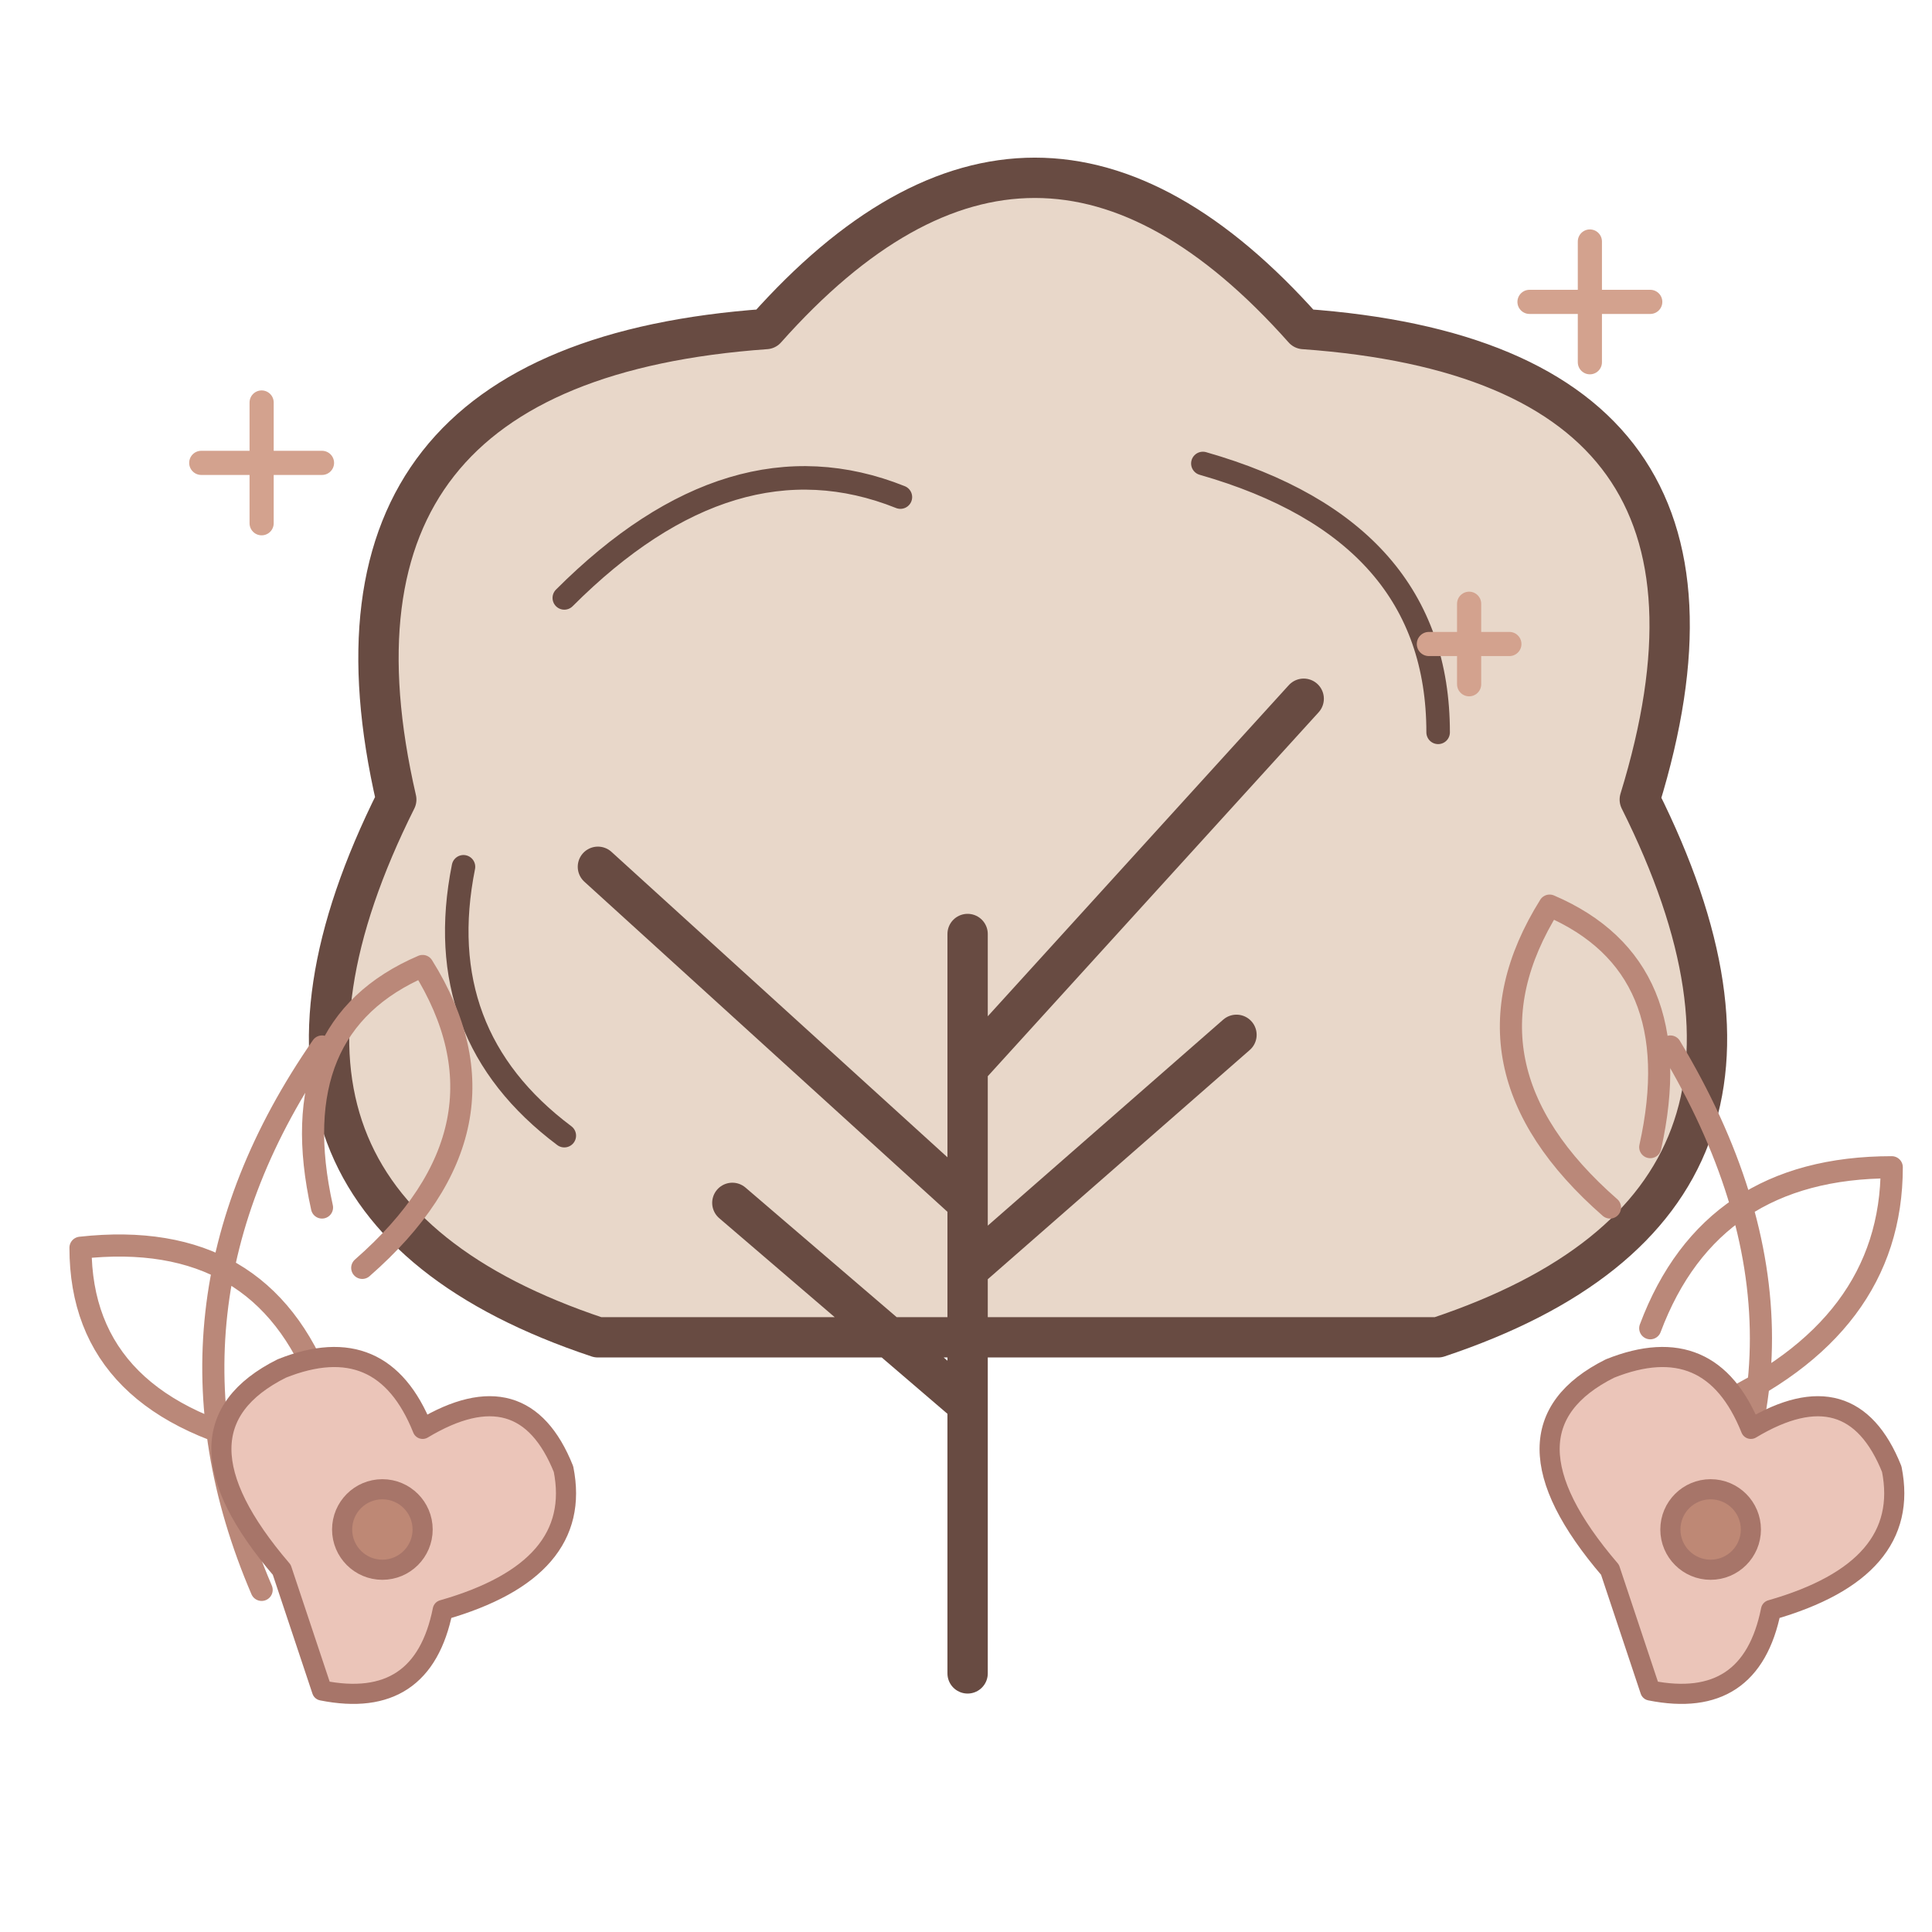
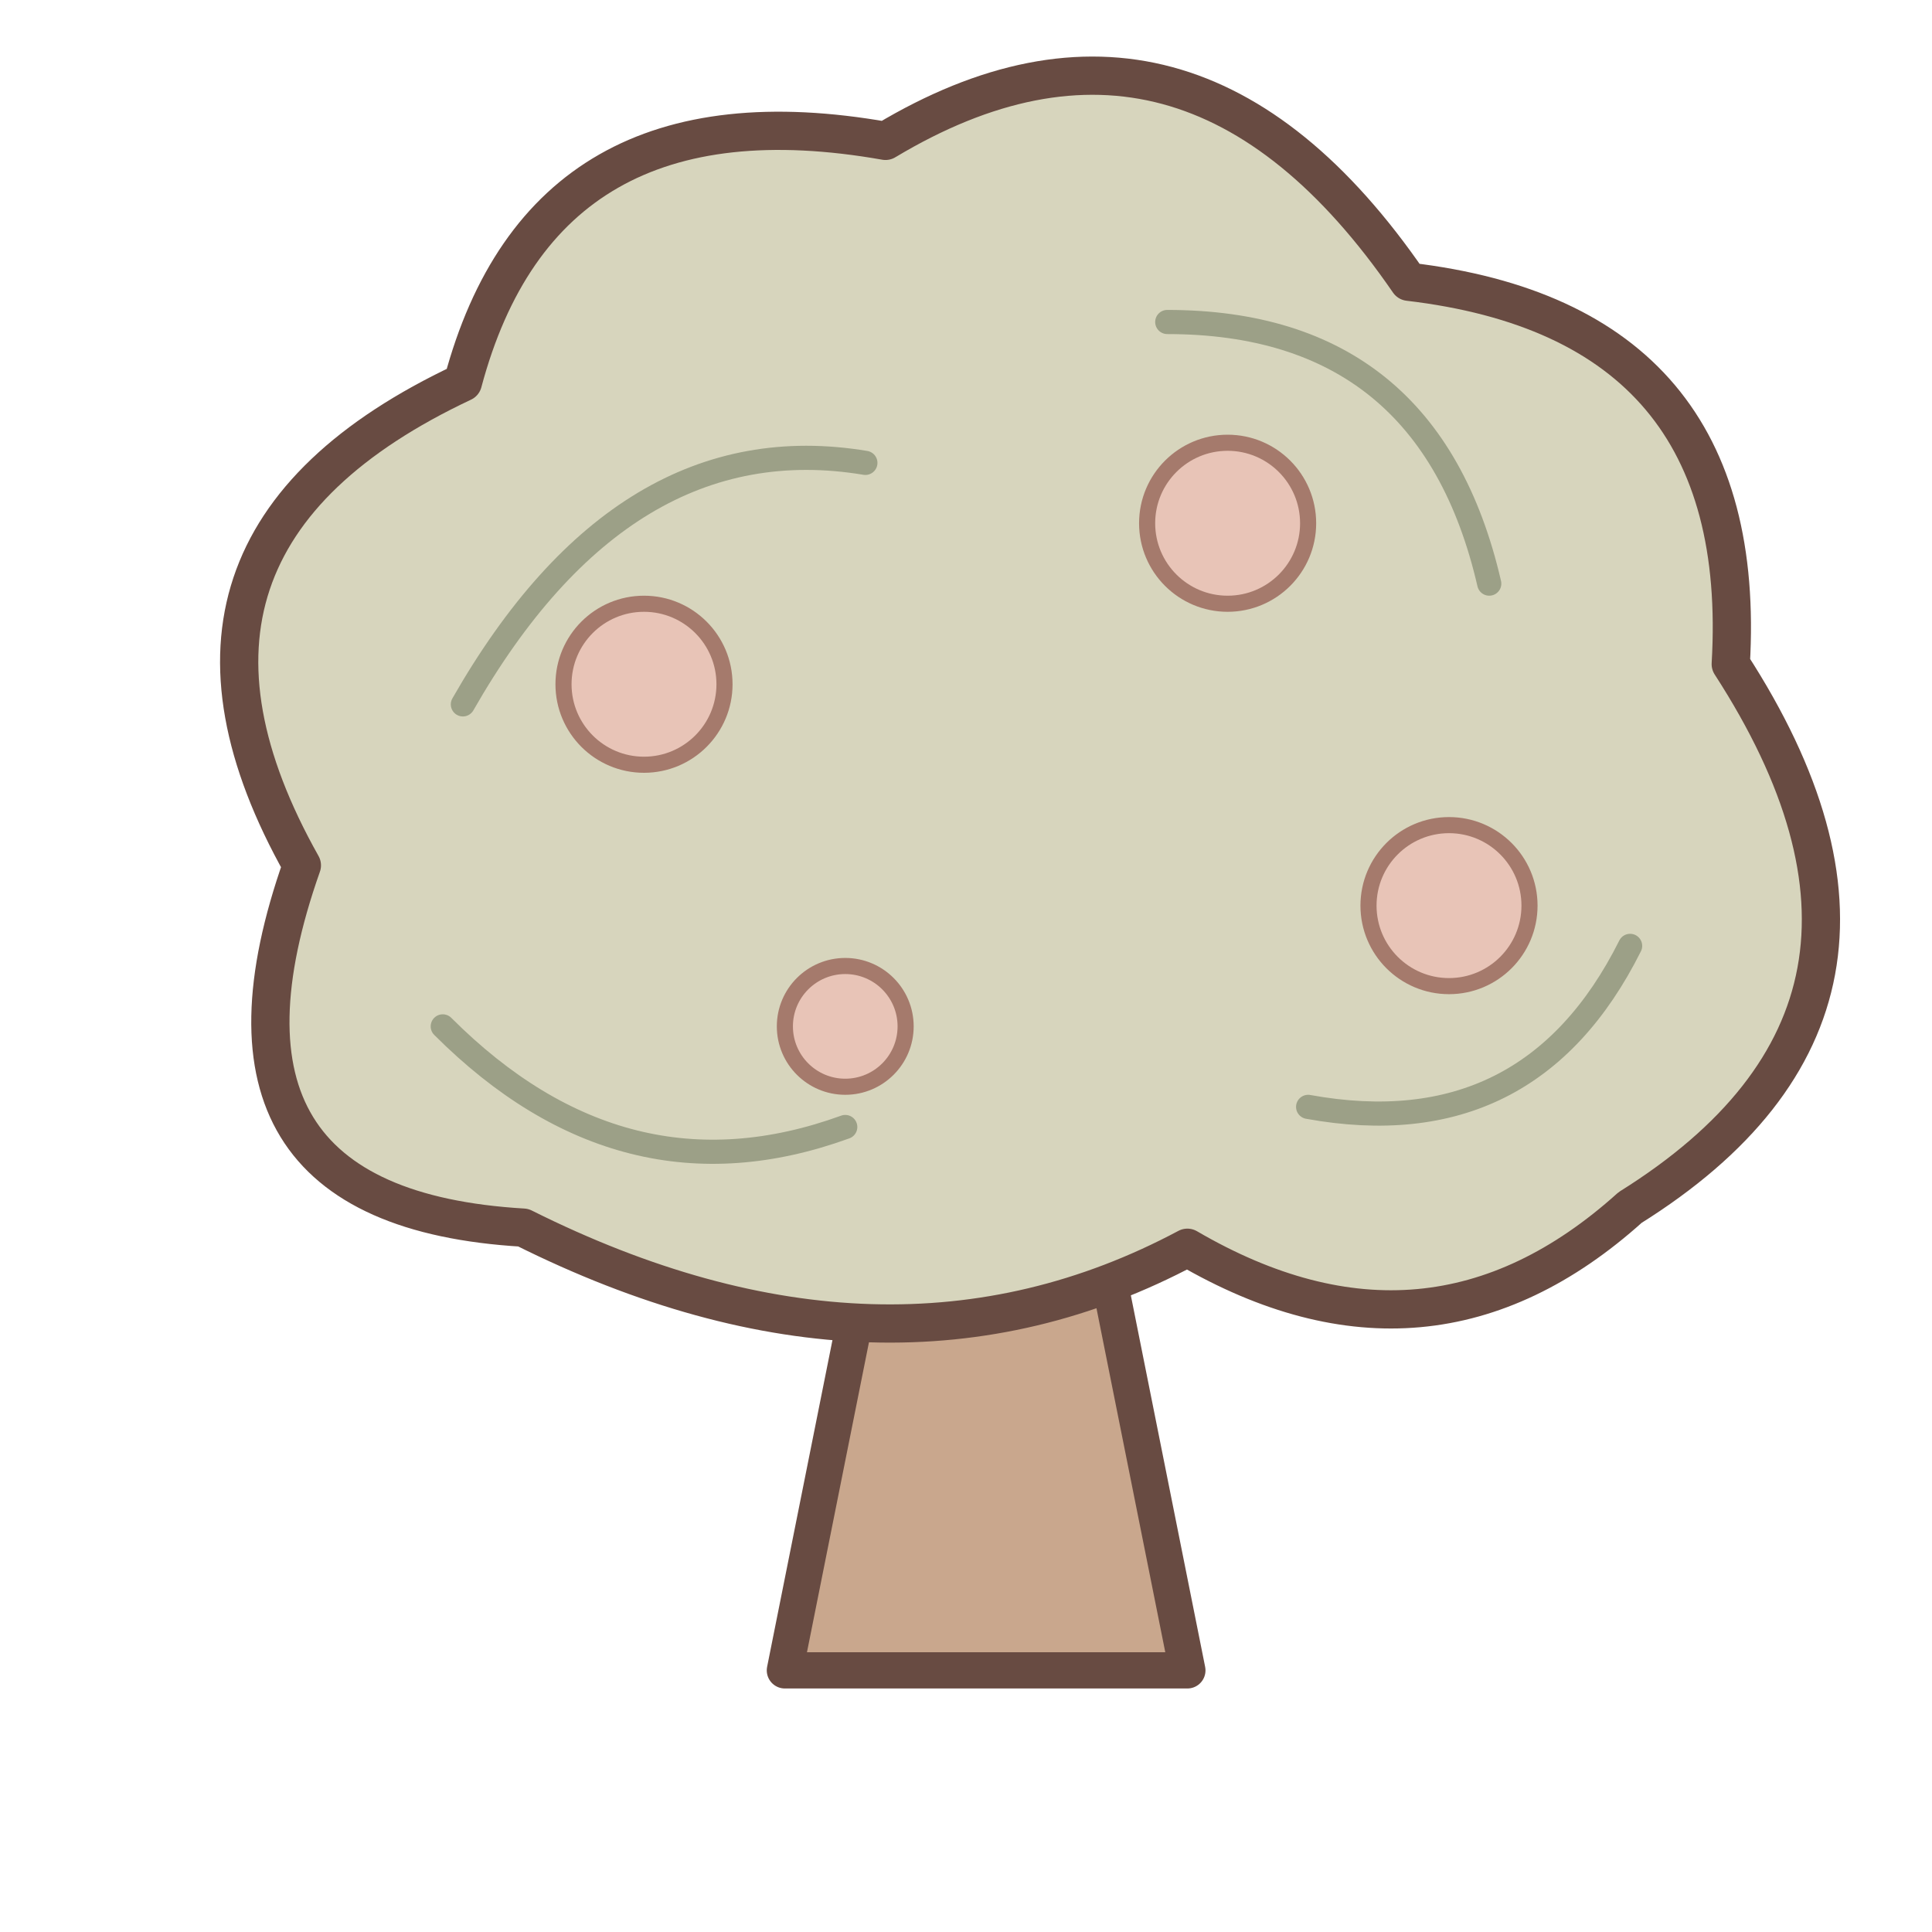
<svg xmlns="http://www.w3.org/2000/svg" viewBox="0 0 96 96" fill="none" stroke-linecap="round" stroke-linejoin="round">
-   <g transform="translate(8 8) scale(1.67)">
-     <g fill="#E8D7C9" stroke="#684B42" stroke-width="1.2">
-       <path d="M24 45V23M13 35Q1 31 7 19q-3-13 11-14 8-9 16 0 14 1 10 14 6 12-6 16zM24 31 13 21m11 6 10-11M24 37l-7-6m7 2 8-7" />
-       <path d="M12 13q5-5 10-3m9-1q7 2 7 8M12 29q-4-3-3-8" stroke-width=".7" />
-     </g>
-   </g>
-   <g fill="none" stroke="#BA8879" stroke-width="1.1" stroke-linecap="round">
-     <path d="M13 79q-6-14 3-27m-2 20q-10-2-10-10 9-1 12 7m0-9q-2-9 5-12 5 8-3 15M83 80q9-13 0-28m2 18q9-4 9-12-9 0-12 8m0-9q2-9-5-12-5 8 3 15" />
-   </g>
-   <g fill="#EBC5B9" stroke="#A77569" stroke-width="1">
-     <path d="M14 78q-6-7 0-10 5-2 7 3 5-3 7 2 1 5-6 7-1 5-6 4z" />
-     <circle cx="19" cy="76" r="2" fill="#BE8875" />
-     <path d="M80 78q-6-7 0-10 5-2 7 3 5-3 7 2 1 5-6 7-1 5-6 4z" />
-     <circle cx="85" cy="76" r="2" fill="#BE8875" />
-   </g>
-   <g stroke="#D3A28E" stroke-width="1.2" stroke-linecap="round">
-     <path d="M13 20v6m-3-3h6M79 12v6m-3-3h6M73 30v4m-2-2h4" />
+   <path d="M44 58h10l5 25H39z" fill="#C9A78D" stroke="#684B42" stroke-width="1.8" />
+   <path d="M48 63V29m0 24-18-15m18 8 17-15" stroke="#876C58" stroke-width="2" />
+   <path d="M26 61Q9 60 15 43q-9-16 8-24 4-15 21-12 15-9 26 7 17 2 16 19 11 17-5 27-10 9-22 2-15 8-33-1z" fill="#D7D5BD" stroke="#684B42" stroke-width="1.9" />
+   <path d="M23 35q8-14 20-12m15-7q13 0 16 13M22 51q9 9 20 5m23-1q11 2 16-8" stroke="#9CA087" stroke-width="1.2" fill="none" />
+   <g fill="#E8C4B7" stroke="#A57A6C" stroke-width=".8">
+     <circle cx="32" cy="34" r="4" />
+     <circle cx="61" cy="26" r="4" />
+     <circle cx="72" cy="45" r="4" />
+     <circle cx="42" cy="51" r="3" />
  </g>
</svg>
